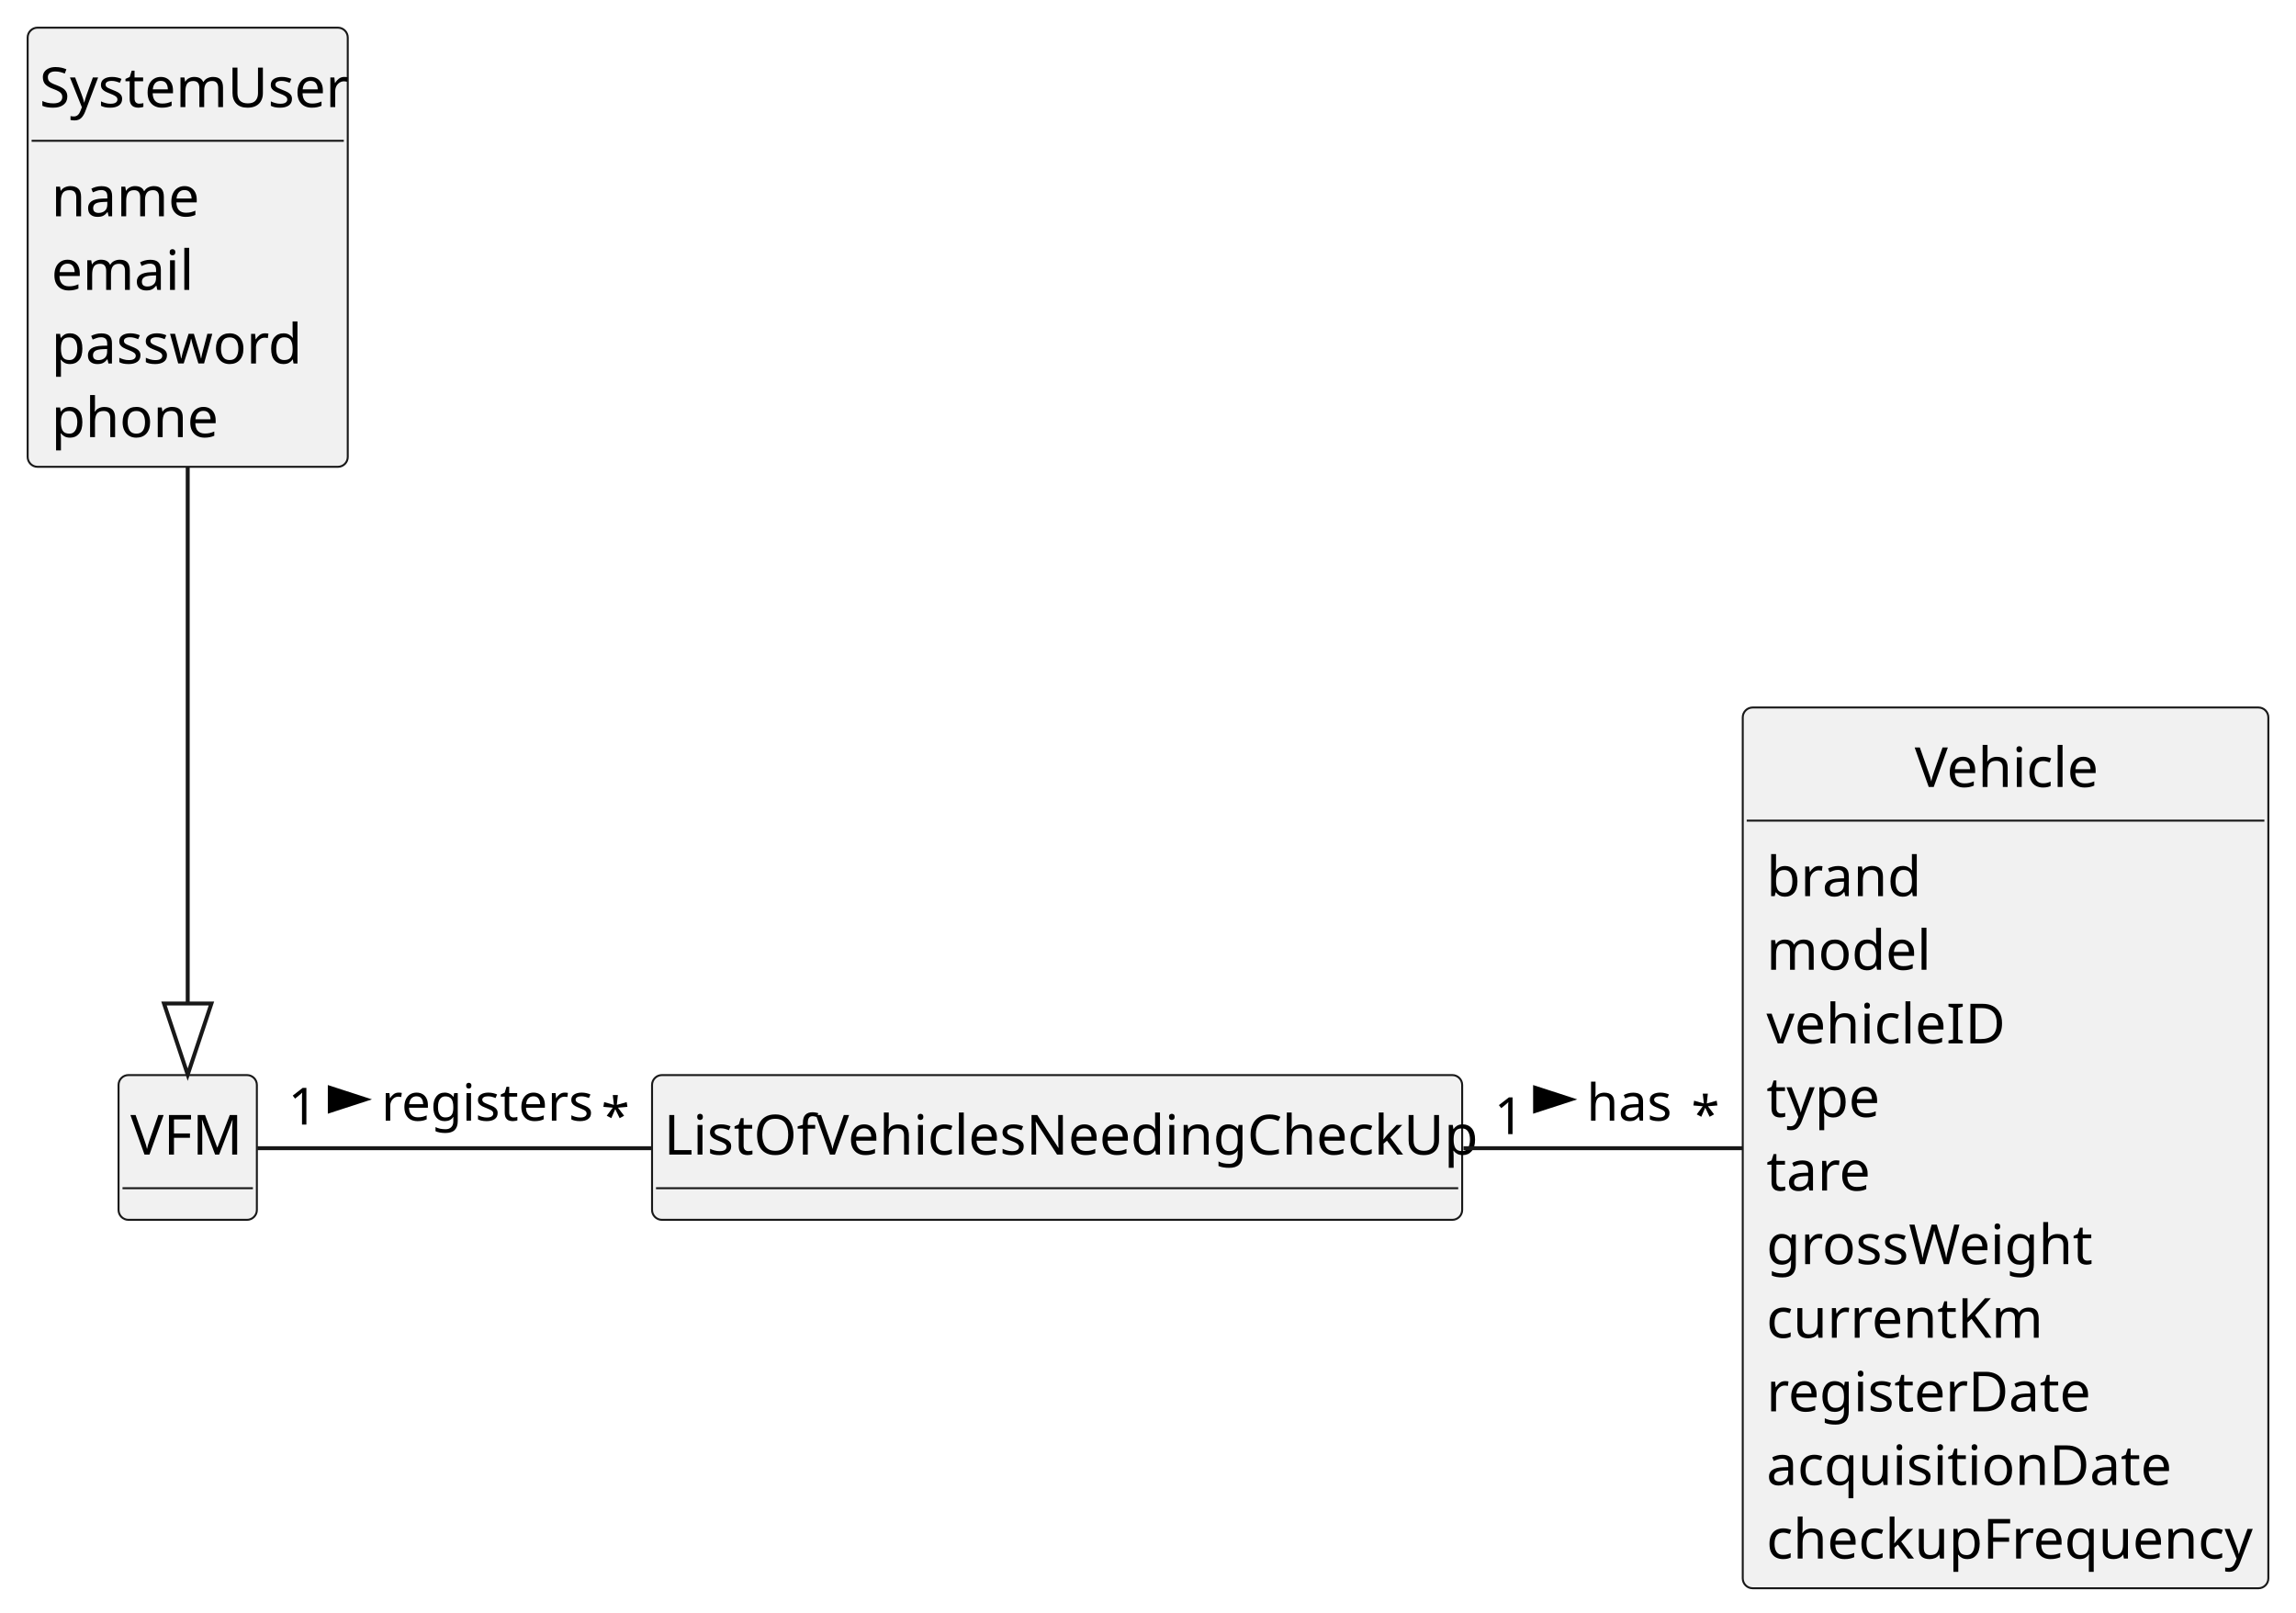
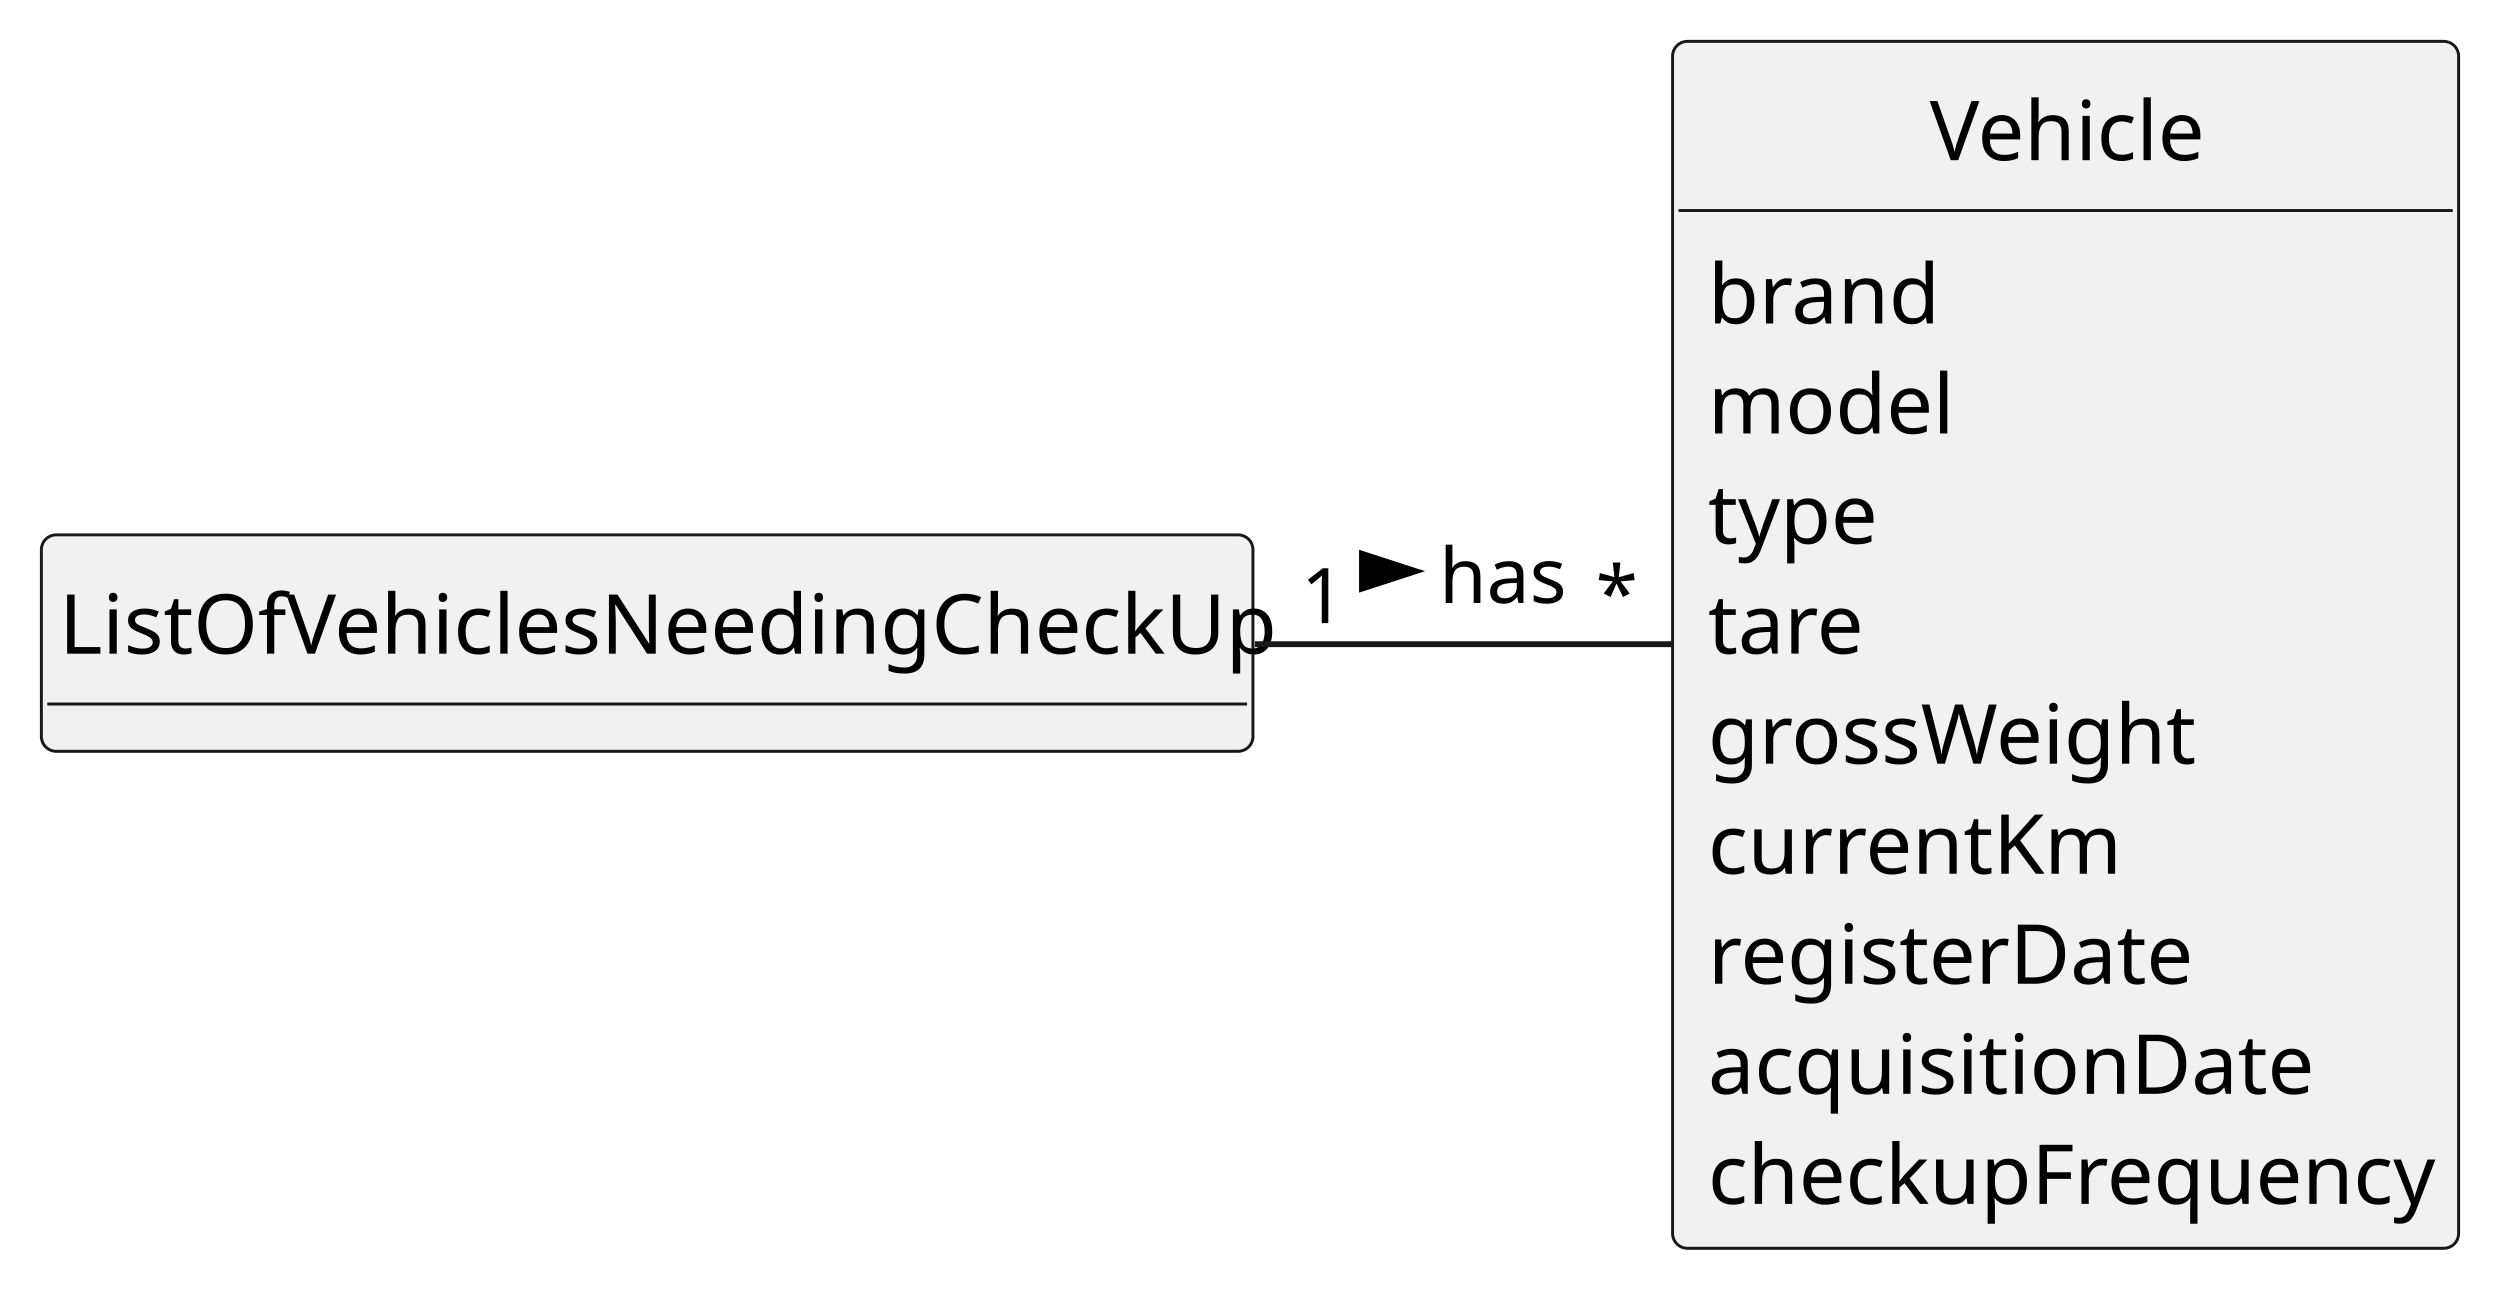
- <svg xmlns="http://www.w3.org/2000/svg" contentStyleType="text/css" height="408px" preserveAspectRatio="none" style="width:581px;height:408px;background:#FFFFFF;" version="1.1" viewBox="0 0 581 408" width="581px" zoomAndPan="magnify">
+ <svg xmlns="http://www.w3.org/2000/svg" contentStyleType="text/css" height="218px" preserveAspectRatio="none" style="width:423px;height:218px;background:#FFFFFF;" version="1.1" viewBox="0 0 423 218" width="423px" zoomAndPan="magnify">
  <defs />
  <g>
-     <g id="elem_SystemUser">
-       <rect codeLine="11" fill="#F1F1F1" height="111.106" id="SystemUser" rx="2.5" ry="2.5" style="stroke:#181818;stroke-width:0.5;" width="81" x="7" y="7" />
-       <text fill="#000000" font-family="sans-serif" font-size="14" lengthAdjust="spacing" textLength="75" x="10" y="27.107">SystemUser</text>
-       <line style="stroke:#181818;stroke-width:0.5;" x1="8" x2="87" y1="35.621" y2="35.621" />
-       <text fill="#000000" font-family="sans-serif" font-size="14" lengthAdjust="spacing" textLength="35" x="13" y="54.728">name</text>
-       <text fill="#000000" font-family="sans-serif" font-size="14" lengthAdjust="spacing" textLength="33" x="13" y="73.35">email</text>
-       <text fill="#000000" font-family="sans-serif" font-size="14" lengthAdjust="spacing" textLength="60" x="13" y="91.971">password</text>
-       <text fill="#000000" font-family="sans-serif" font-size="14" lengthAdjust="spacing" textLength="40" x="13" y="110.592">phone</text>
-     </g>
-     <g id="elem_VFM">
-       <rect codeLine="20" fill="#F1F1F1" height="36.621" id="VFM" rx="2.5" ry="2.5" style="stroke:#181818;stroke-width:0.5;" width="35" x="30" y="272" />
-       <text fill="#000000" font-family="sans-serif" font-size="14" lengthAdjust="spacing" textLength="29" x="33" y="292.107">VFM</text>
-       <line style="stroke:#181818;stroke-width:0.5;" x1="31" x2="64" y1="300.621" y2="300.621" />
-     </g>
    <g id="elem_ListOfVehiclesNeedingCheckUp">
-       <rect codeLine="23" fill="#F1F1F1" height="36.621" id="ListOfVehiclesNeedingCheckUp" rx="2.5" ry="2.5" style="stroke:#181818;stroke-width:0.5;" width="205" x="165" y="272" />
-       <text fill="#000000" font-family="sans-serif" font-size="14" lengthAdjust="spacing" textLength="199" x="168" y="292.107">ListOfVehiclesNeedingCheckUp</text>
-       <line style="stroke:#181818;stroke-width:0.5;" x1="166" x2="369" y1="300.621" y2="300.621" />
+       <rect codeLine="10" fill="#F1F1F1" height="36.621" id="ListOfVehiclesNeedingCheckUp" rx="2.5" ry="2.5" style="stroke:#181818;stroke-width:0.5;" width="205" x="7" y="90.5" />
+       <text fill="#000000" font-family="sans-serif" font-size="14" lengthAdjust="spacing" textLength="199" x="10" y="110.607">ListOfVehiclesNeedingCheckUp</text>
+       <line style="stroke:#181818;stroke-width:0.5;" x1="8" x2="211" y1="119.121" y2="119.121" />
    </g>
    <g id="elem_Vehicle">
-       <rect codeLine="26" fill="#F1F1F1" height="222.832" id="Vehicle" rx="2.5" ry="2.5" style="stroke:#181818;stroke-width:0.5;" width="133" x="441" y="179" />
-       <text fill="#000000" font-family="sans-serif" font-size="14" lengthAdjust="spacing" textLength="46" x="484.5" y="199.107">Vehicle</text>
-       <line style="stroke:#181818;stroke-width:0.5;" x1="442" x2="573" y1="207.621" y2="207.621" />
-       <text fill="#000000" font-family="sans-serif" font-size="14" lengthAdjust="spacing" textLength="37" x="447" y="226.728">brand</text>
-       <text fill="#000000" font-family="sans-serif" font-size="14" lengthAdjust="spacing" textLength="38" x="447" y="245.35">model</text>
-       <text fill="#000000" font-family="sans-serif" font-size="14" lengthAdjust="spacing" textLength="57" x="447" y="263.971">vehicleID</text>
-       <text fill="#000000" font-family="sans-serif" font-size="14" lengthAdjust="spacing" textLength="27" x="447" y="282.592">type</text>
-       <text fill="#000000" font-family="sans-serif" font-size="14" lengthAdjust="spacing" textLength="25" x="447" y="301.213">tare</text>
-       <text fill="#000000" font-family="sans-serif" font-size="14" lengthAdjust="spacing" textLength="79" x="447" y="319.834">grossWeight</text>
-       <text fill="#000000" font-family="sans-serif" font-size="14" lengthAdjust="spacing" textLength="65" x="447" y="338.455">currentKm</text>
-       <text fill="#000000" font-family="sans-serif" font-size="14" lengthAdjust="spacing" textLength="78" x="447" y="357.076">registerDate</text>
-       <text fill="#000000" font-family="sans-serif" font-size="14" lengthAdjust="spacing" textLength="97" x="447" y="375.697">acquisitionDate</text>
-       <text fill="#000000" font-family="sans-serif" font-size="14" lengthAdjust="spacing" textLength="121" x="447" y="394.318">checkupFrequency</text>
+       <rect codeLine="13" fill="#F1F1F1" height="204.211" id="Vehicle" rx="2.5" ry="2.5" style="stroke:#181818;stroke-width:0.5;" width="133" x="283" y="7" />
+       <text fill="#000000" font-family="sans-serif" font-size="14" lengthAdjust="spacing" textLength="46" x="326.5" y="27.107">Vehicle</text>
+       <line style="stroke:#181818;stroke-width:0.5;" x1="284" x2="415" y1="35.621" y2="35.621" />
+       <text fill="#000000" font-family="sans-serif" font-size="14" lengthAdjust="spacing" textLength="37" x="289" y="54.728">brand</text>
+       <text fill="#000000" font-family="sans-serif" font-size="14" lengthAdjust="spacing" textLength="38" x="289" y="73.35">model</text>
+       <text fill="#000000" font-family="sans-serif" font-size="14" lengthAdjust="spacing" textLength="27" x="289" y="91.971">type</text>
+       <text fill="#000000" font-family="sans-serif" font-size="14" lengthAdjust="spacing" textLength="25" x="289" y="110.592">tare</text>
+       <text fill="#000000" font-family="sans-serif" font-size="14" lengthAdjust="spacing" textLength="79" x="289" y="129.213">grossWeight</text>
+       <text fill="#000000" font-family="sans-serif" font-size="14" lengthAdjust="spacing" textLength="65" x="289" y="147.834">currentKm</text>
+       <text fill="#000000" font-family="sans-serif" font-size="14" lengthAdjust="spacing" textLength="78" x="289" y="166.455">registerDate</text>
+       <text fill="#000000" font-family="sans-serif" font-size="14" lengthAdjust="spacing" textLength="97" x="289" y="185.076">acquisitionDate</text>
+       <text fill="#000000" font-family="sans-serif" font-size="14" lengthAdjust="spacing" textLength="121" x="289" y="203.697">checkupFrequency</text>
    </g>
    <g id="link_ListOfVehiclesNeedingCheckUp_Vehicle">
-       <path codeLine="40" d="M370.33,290.5 C394.24,290.5 419.09,290.5 440.96,290.5 " fill="none" id="ListOfVehiclesNeedingCheckUp-Vehicle" style="stroke:#181818;stroke-width:1.0;" />
-       <polygon fill="#000000" points="397.5,278.146,388.455,275.207,388.455,281.084,397.5,278.146" style="stroke:#000000;stroke-width:1.0;" />
-       <text fill="#000000" font-family="sans-serif" font-size="13" lengthAdjust="spacing" textLength="21" x="401.5" y="283.528">has</text>
-       <text fill="#000000" font-family="sans-serif" font-size="13" lengthAdjust="spacing" textLength="7" x="378.139" y="286.929">1</text>
-       <text fill="#000000" font-family="sans-serif" font-size="13" lengthAdjust="spacing" textLength="5" x="427.977" y="286.572">*</text>
-     </g>
-     <g id="link_SystemUser_VFM">
-       <path codeLine="41" d="M47.5,118.21 C47.5,168.24 47.5,221.27 47.5,253.89 " fill="none" id="SystemUser-to-VFM" style="stroke:#181818;stroke-width:1.0;" />
-       <polygon fill="none" points="47.5,271.89,53.5,253.89,41.5,253.89,47.5,271.89" style="stroke:#181818;stroke-width:1.0;" />
-     </g>
-     <g id="link_VFM_ListOfVehiclesNeedingCheckUp">
-       <path codeLine="42" d="M65.13,290.5 C87.16,290.5 126.61,290.5 164.88,290.5 " fill="none" id="VFM-ListOfVehiclesNeedingCheckUp" style="stroke:#181818;stroke-width:1.0;" />
-       <polygon fill="#000000" points="92.5,278.146,83.455,275.207,83.455,281.084,92.5,278.146" style="stroke:#000000;stroke-width:1.0;" />
-       <text fill="#000000" font-family="sans-serif" font-size="13" lengthAdjust="spacing" textLength="50" x="96.5" y="283.528">registers</text>
-       <text fill="#000000" font-family="sans-serif" font-size="13" lengthAdjust="spacing" textLength="7" x="72.922" y="284.517">1</text>
-       <text fill="#000000" font-family="sans-serif" font-size="13" lengthAdjust="spacing" textLength="5" x="152.16" y="286.929">*</text>
+       <path codeLine="26" d="M212.33,109 C236.24,109 261.09,109 282.96,109 " fill="none" id="ListOfVehiclesNeedingCheckUp-Vehicle" style="stroke:#181818;stroke-width:1.0;" />
+       <polygon fill="#000000" points="239.5,96.645,230.455,93.707,230.455,99.584,239.5,96.645" style="stroke:#000000;stroke-width:1.0;" />
+       <text fill="#000000" font-family="sans-serif" font-size="13" lengthAdjust="spacing" textLength="21" x="243.5" y="102.028">has</text>
+       <text fill="#000000" font-family="sans-serif" font-size="13" lengthAdjust="spacing" textLength="7" x="220.139" y="105.429">1</text>
+       <text fill="#000000" font-family="sans-serif" font-size="13" lengthAdjust="spacing" textLength="5" x="269.977" y="105.05">*</text>
    </g>
  </g>
</svg>
